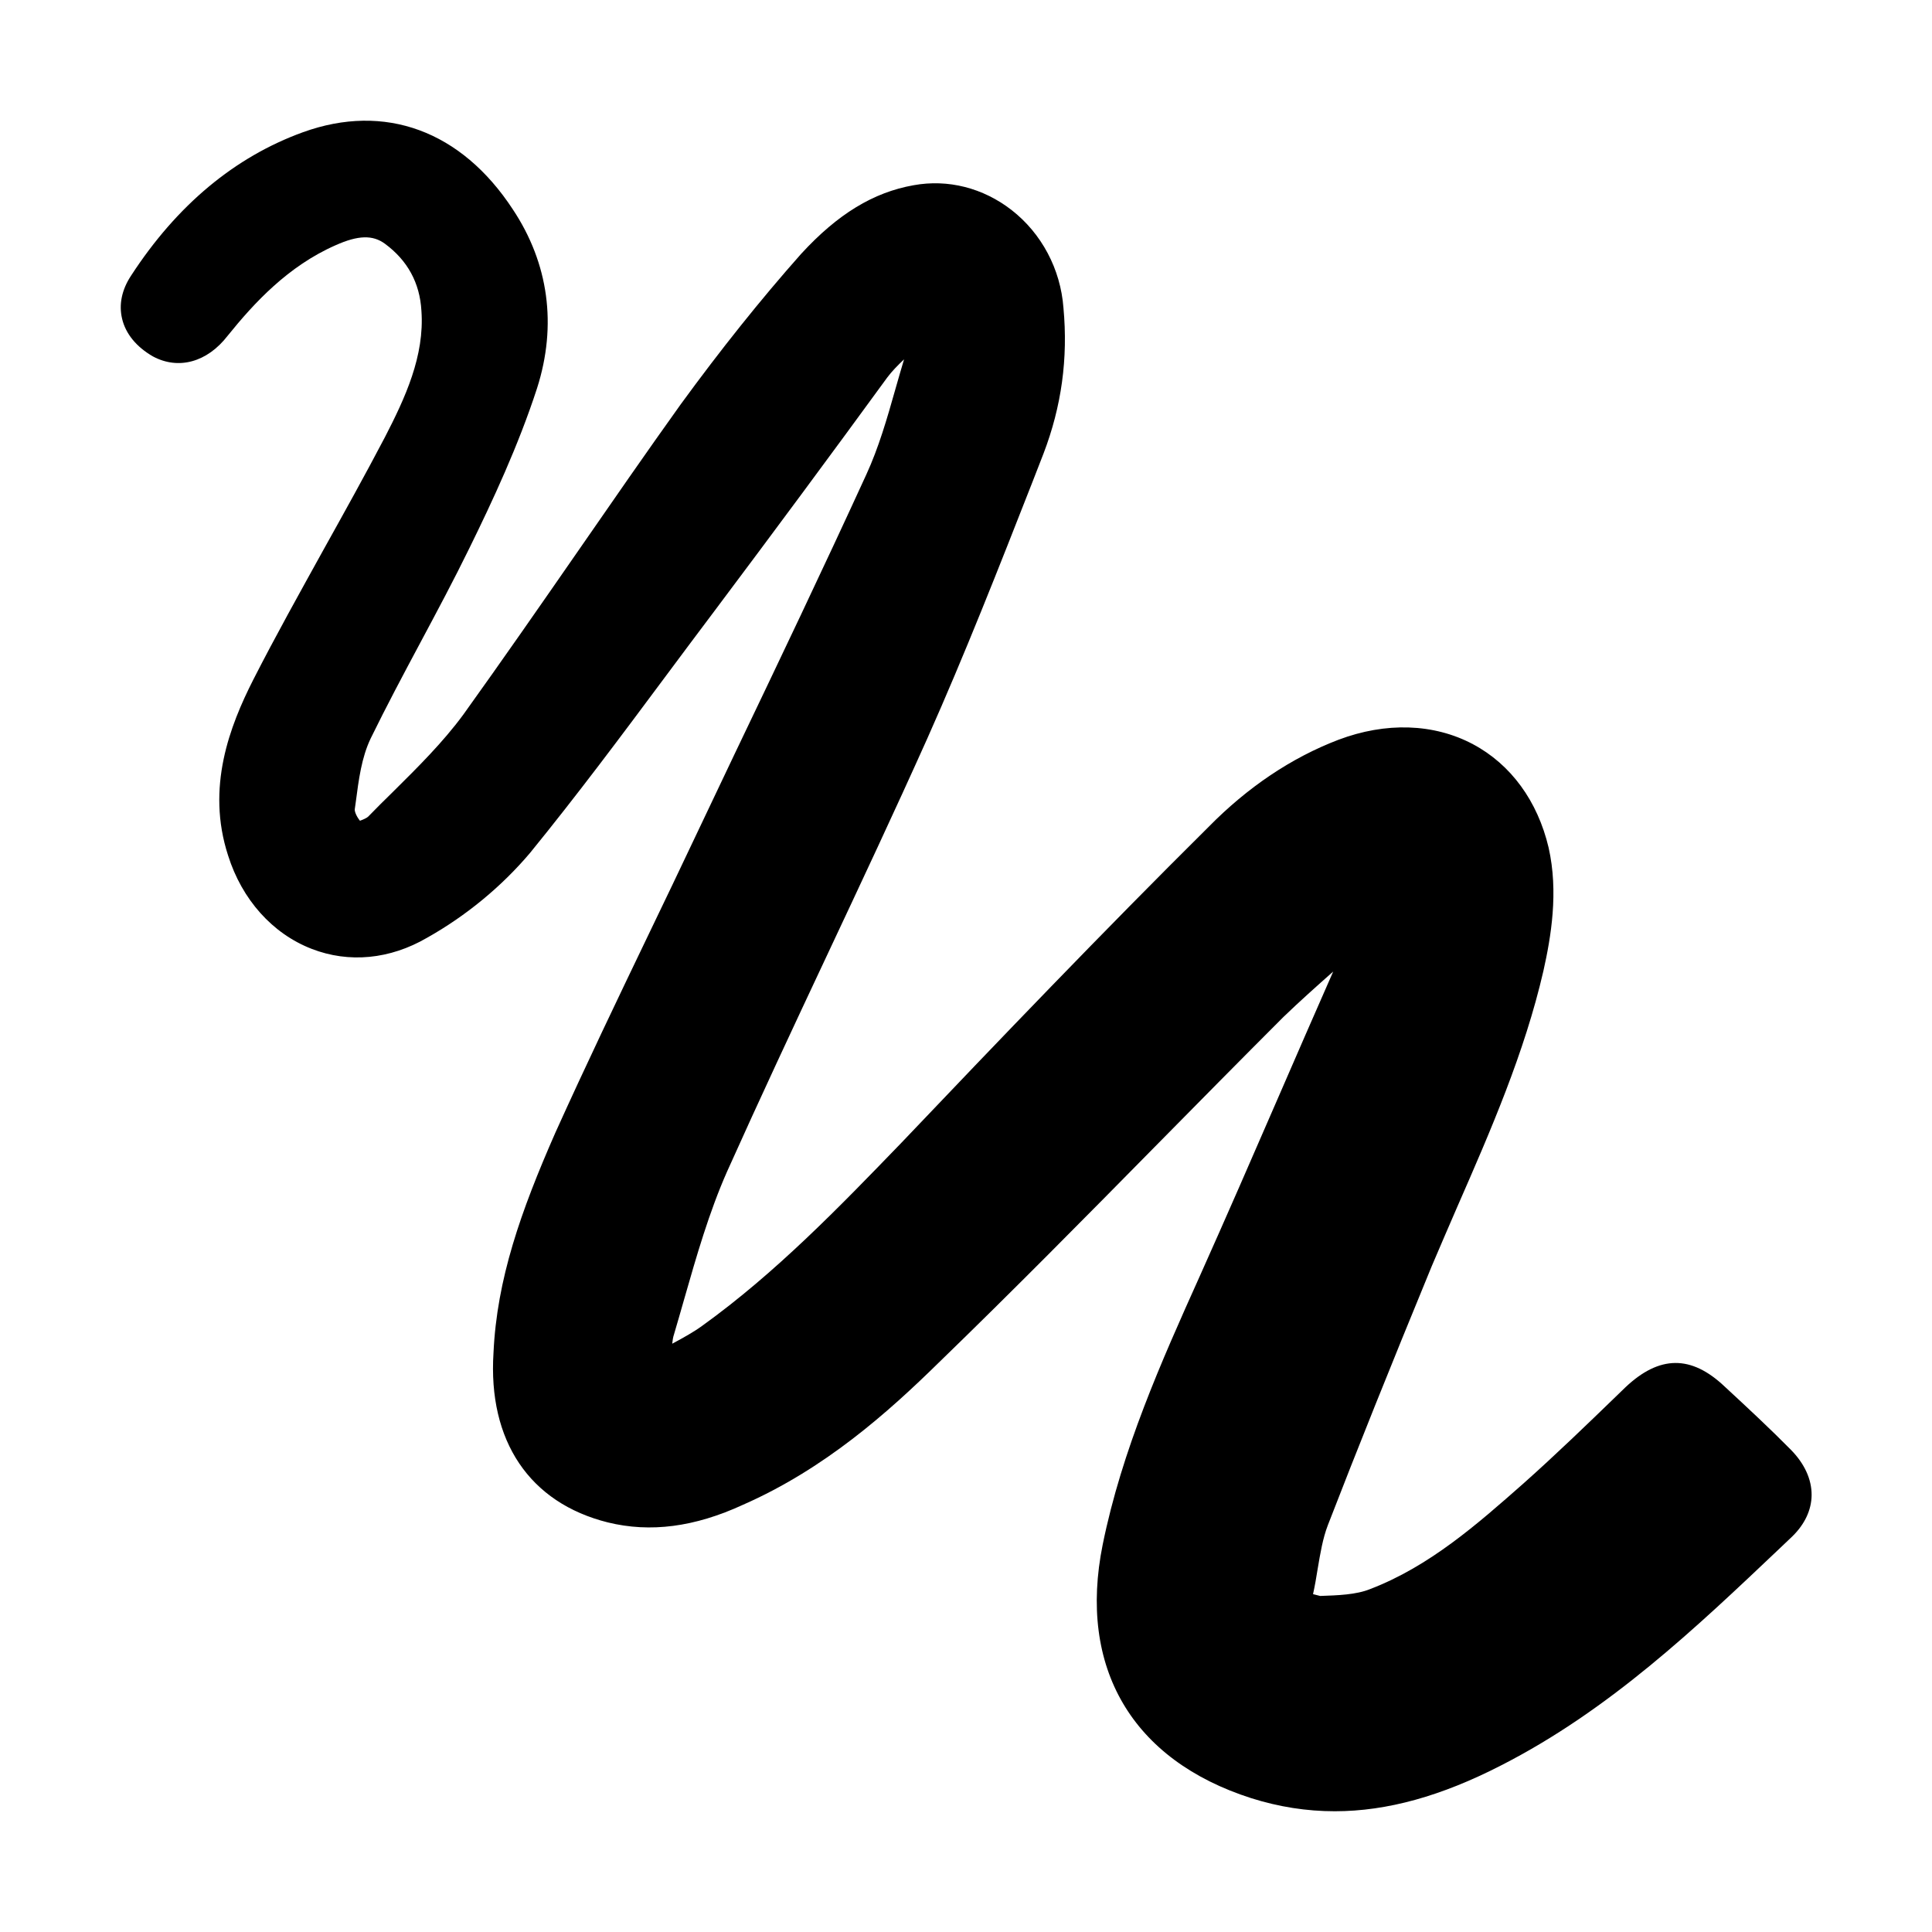
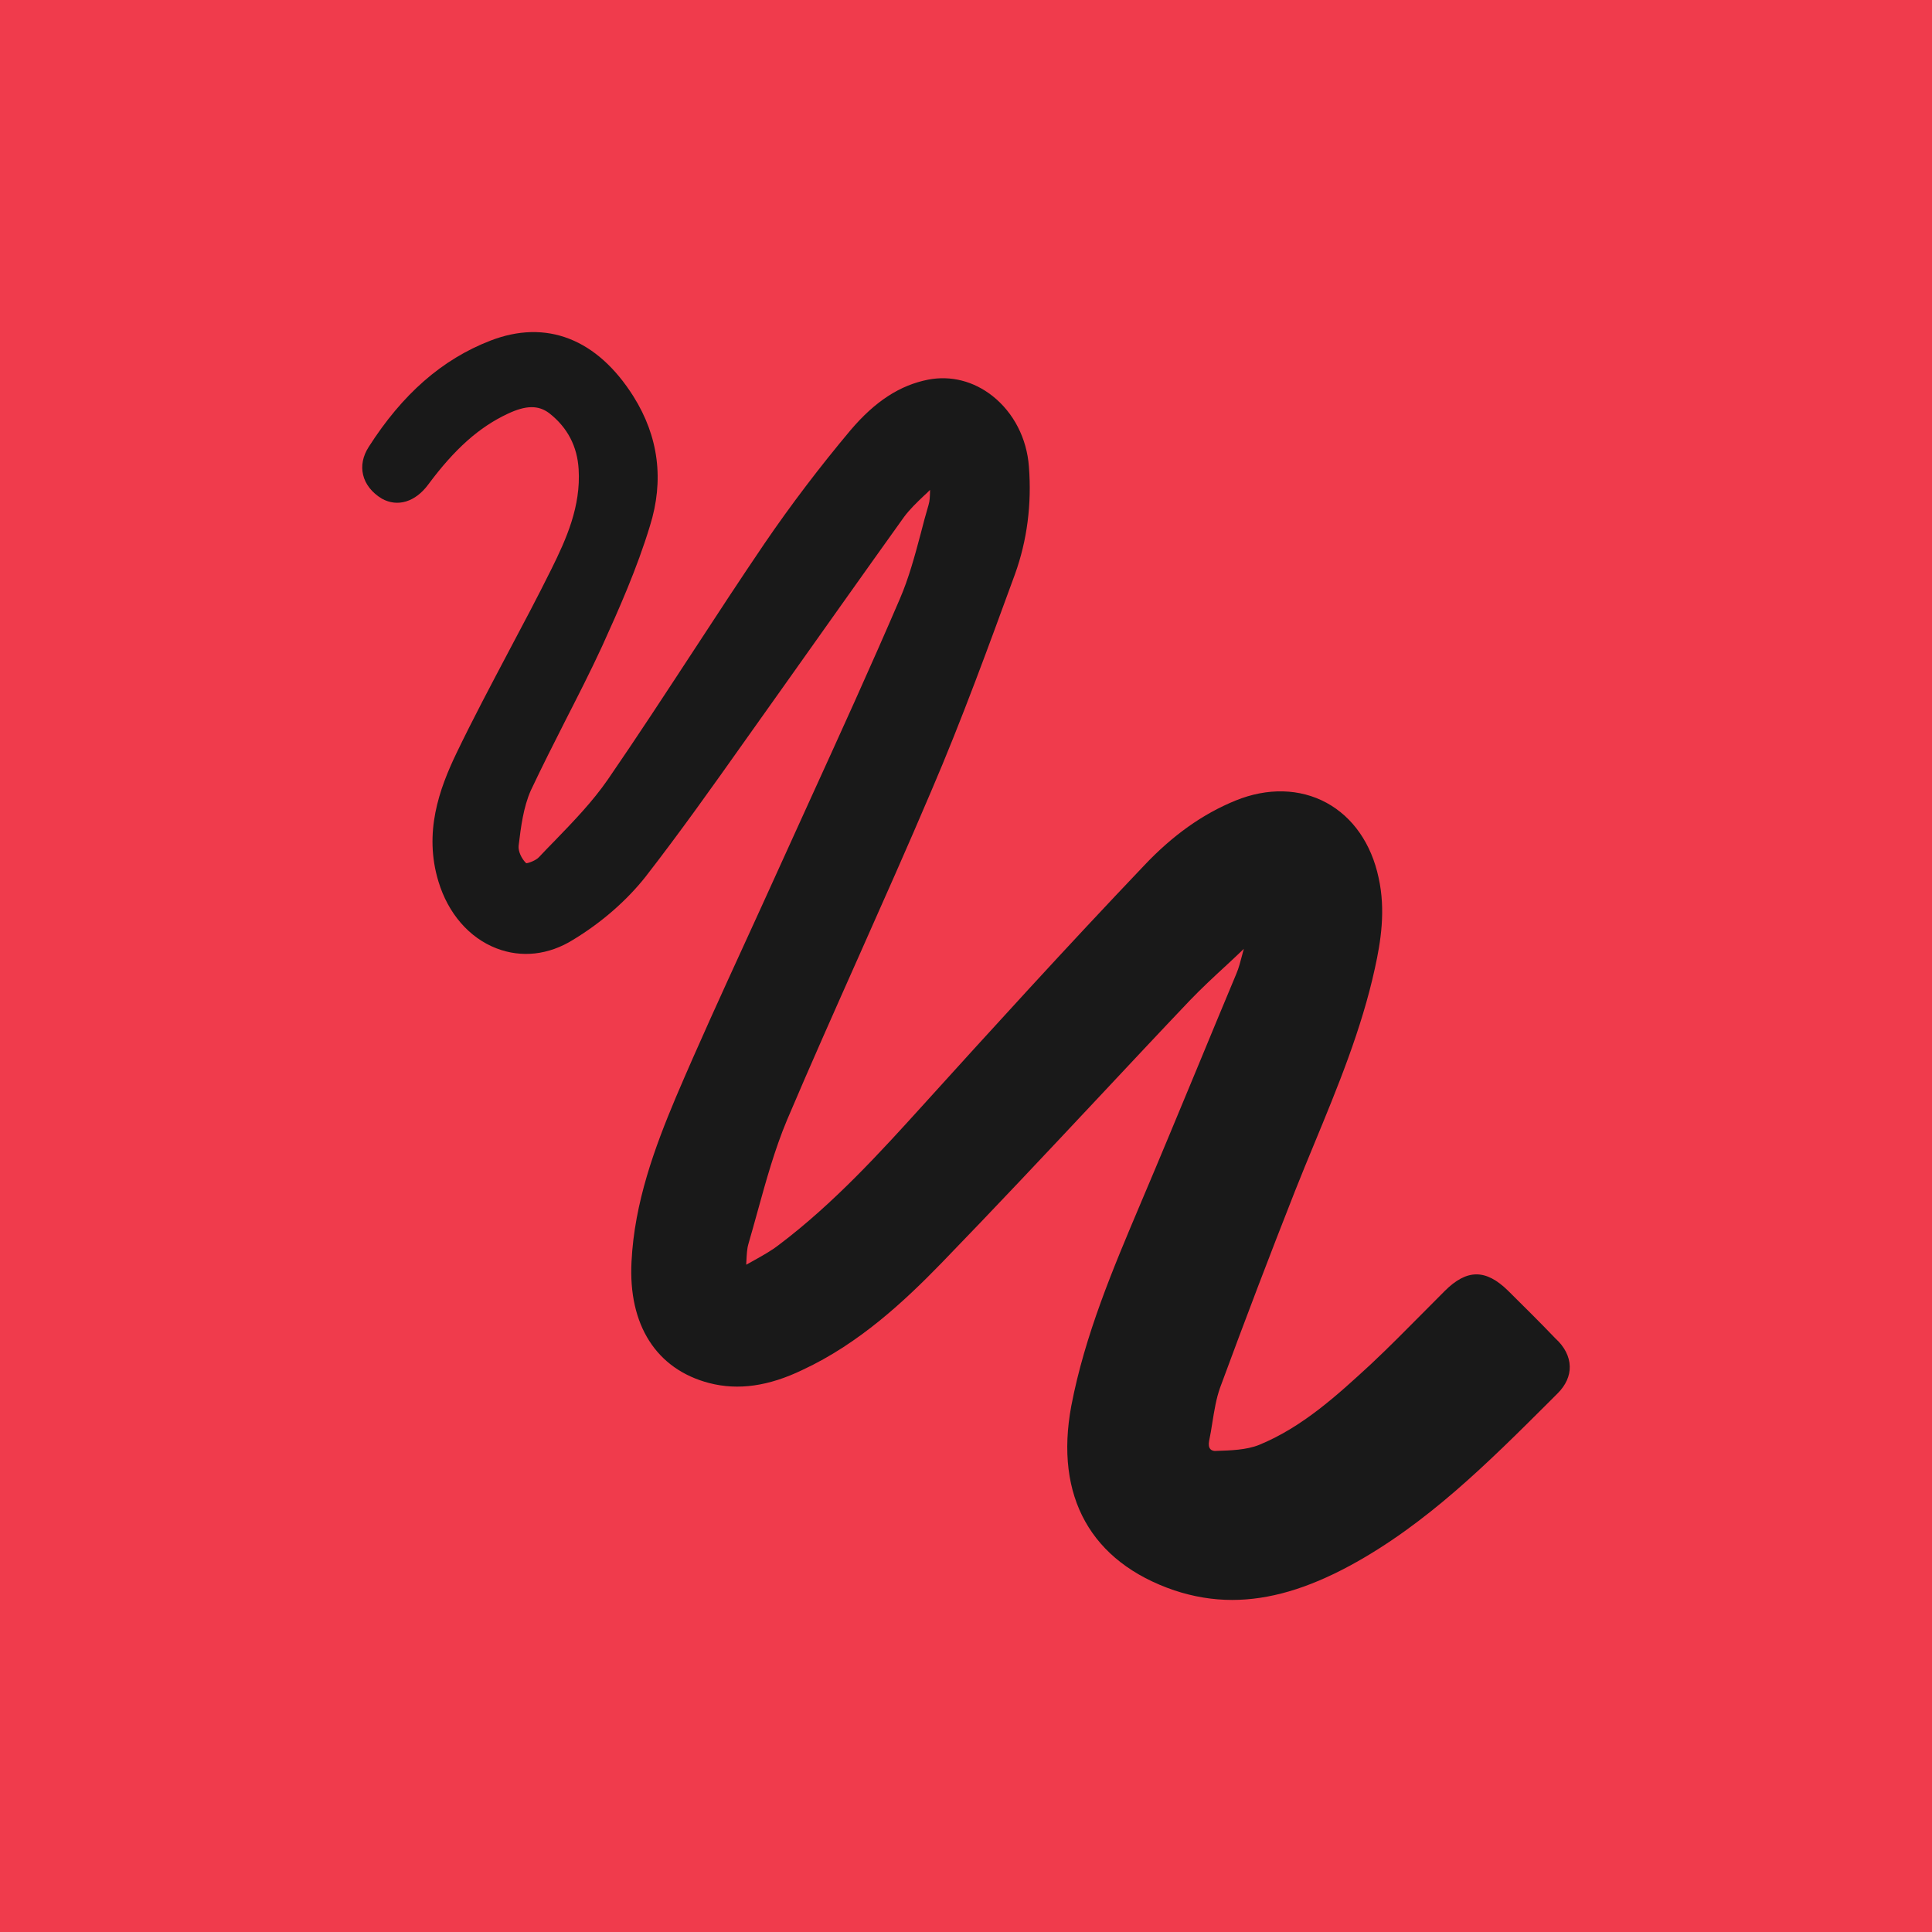
<svg xmlns="http://www.w3.org/2000/svg" version="1.1" x="0px" y="0px" viewBox="0 0 16 16" enable-background="new 0 0 16 16">
-   <rect fill="none" width="16" height="16" />
-   <path d="M11.054,15c-0.233,0-0.462-0.036-0.691-0.108c-0.988-0.316-1.437-1.081-1.231-2.1c0.159-0.784,0.485-1.514,0.802-2.219c0.226-0.505,0.436-0.987,0.646-1.471c0.151-0.347,0.301-0.694,0.454-1.04c0.002-0.005,0.005-0.011,0.007-0.016c-0.138,0.122-0.276,0.245-0.412,0.376c-0.354,0.354-0.707,0.712-1.06,1.07c-0.583,0.592-1.187,1.204-1.795,1.793c-0.422,0.414-0.945,0.88-1.621,1.177c-0.401,0.185-0.768,0.232-1.119,0.146c-0.649-0.162-0.994-0.675-0.947-1.406c0.028-0.608,0.225-1.168,0.512-1.821c0.251-0.556,0.518-1.113,0.777-1.652c0.13-0.27,0.259-0.539,0.387-0.81L6.08,6.252c0.369-0.771,0.738-1.544,1.094-2.321c0.102-0.221,0.173-0.467,0.24-0.704c0.024-0.084,0.048-0.168,0.073-0.251c-0.052,0.049-0.1,0.098-0.139,0.15c-0.466,0.639-0.94,1.279-1.414,1.911C5.79,5.228,5.647,5.42,5.504,5.612C5.147,6.092,4.777,6.588,4.39,7.063C4.155,7.341,3.861,7.584,3.537,7.766C3.23,7.945,2.89,7.978,2.581,7.858C2.256,7.732,2.004,7.45,1.889,7.085C1.705,6.52,1.904,6.011,2.097,5.63c0.185-0.363,0.388-0.726,0.583-1.079c0.172-0.309,0.344-0.618,0.508-0.931c0.167-0.324,0.329-0.672,0.302-1.046c-0.013-0.23-0.114-0.417-0.303-0.556c-0.1-0.073-0.22-0.071-0.408,0.013c-0.393,0.173-0.673,0.476-0.894,0.75C1.716,3,1.478,3.065,1.267,2.952C1.129,2.873,1.04,2.763,1.011,2.639C0.983,2.521,1.009,2.398,1.086,2.282C1.465,1.699,1.944,1.3,2.509,1.095C3.187,0.85,3.82,1.082,4.247,1.734c0.297,0.447,0.367,0.959,0.201,1.48C4.293,3.691,4.078,4.151,3.888,4.538C3.759,4.802,3.619,5.064,3.479,5.326c-0.14,0.262-0.28,0.525-0.409,0.789c-0.076,0.159-0.099,0.339-0.124,0.53L2.938,6.702C2.936,6.721,2.952,6.761,2.981,6.797c0.026-0.009,0.057-0.023,0.068-0.034c0.069-0.071,0.136-0.138,0.204-0.204c0.204-0.202,0.415-0.411,0.584-0.641c0.322-0.449,0.638-0.904,0.954-1.36C5.07,4.155,5.35,3.75,5.637,3.349c0.329-0.451,0.664-0.871,0.998-1.247c0.302-0.329,0.597-0.509,0.931-0.568c0.285-0.052,0.575,0.022,0.811,0.205c0.249,0.194,0.406,0.489,0.43,0.81C8.846,2.97,8.791,3.366,8.642,3.756L8.549,3.995c-0.275,0.701-0.56,1.427-0.87,2.122C7.41,6.717,7.131,7.311,6.852,7.905C6.571,8.503,6.291,9.101,6.021,9.703c-0.149,0.337-0.253,0.7-0.354,1.053c-0.028,0.098-0.056,0.196-0.085,0.294c-0.008,0.023-0.012,0.049-0.015,0.078c0.095-0.051,0.178-0.097,0.248-0.148c0.61-0.439,1.138-0.986,1.65-1.516c0.804-0.845,1.668-1.747,2.542-2.614c0.326-0.332,0.689-0.575,1.076-0.723c0.394-0.149,0.791-0.136,1.115,0.036c0.314,0.167,0.536,0.471,0.627,0.857c0.083,0.368,0.02,0.738-0.043,1.02c-0.156,0.678-0.438,1.325-0.712,1.951c-0.071,0.165-0.143,0.329-0.213,0.495c-0.349,0.848-0.614,1.509-0.86,2.144c-0.043,0.112-0.063,0.235-0.085,0.365c-0.011,0.07-0.023,0.139-0.038,0.207l0.059,0.015c0.147-0.005,0.298-0.01,0.414-0.057c0.491-0.188,0.887-0.537,1.27-0.875c0.264-0.235,0.526-0.488,0.779-0.733l0.064-0.062c0.283-0.268,0.546-0.269,0.822-0.008c0.2,0.185,0.374,0.347,0.549,0.524c0.113,0.115,0.173,0.245,0.172,0.376c-0.001,0.123-0.057,0.241-0.159,0.341l-0.103,0.098c-0.694,0.658-1.41,1.34-2.309,1.799C11.938,14.874,11.488,15,11.054,15z" />
+   <rect fill="#F03B4C" width="16" height="16" />
+   <path fill="#191919" d="M10.204,13.25c-0.162,0-0.321-0.027-0.478-0.079c-0.691-0.235-0.994-0.777-0.854-1.528c0.112-0.586,0.346-1.138,0.572-1.672l0.008-0.019c0.157-0.369,0.312-0.745,0.463-1.108c0.108-0.26,0.215-0.521,0.324-0.78c0.02-0.047,0.033-0.098,0.047-0.151c0.005-0.018,0.009-0.037,0.015-0.055l0,0c-0.05,0.048-0.1,0.095-0.151,0.142C10.05,8.092,9.948,8.187,9.852,8.287c-0.257,0.27-0.512,0.543-0.767,0.815c-0.42,0.448-0.854,0.91-1.288,1.358c-0.306,0.315-0.682,0.667-1.151,0.885c-0.28,0.135-0.532,0.171-0.772,0.109c-0.438-0.114-0.672-0.481-0.644-1.006c0.024-0.488,0.191-0.942,0.367-1.36C5.78,8.658,5.977,8.228,6.167,7.813c0.09-0.197,0.18-0.393,0.269-0.59c0.09-0.198,0.18-0.396,0.27-0.594c0.249-0.546,0.506-1.11,0.746-1.669c0.074-0.171,0.124-0.357,0.172-0.537C7.645,4.341,7.666,4.261,7.69,4.181C7.7,4.149,7.701,4.112,7.702,4.072c0-0.005,0-0.01,0-0.015C7.686,4.074,7.669,4.09,7.651,4.106C7.593,4.161,7.533,4.219,7.487,4.281C7.142,4.763,6.801,5.245,6.459,5.727C6.362,5.863,6.265,5.999,6.169,6.135C5.905,6.508,5.631,6.894,5.346,7.261C5.189,7.459,4.982,7.64,4.746,7.783C4.544,7.909,4.319,7.934,4.112,7.854C3.886,7.767,3.711,7.565,3.631,7.3C3.508,6.895,3.637,6.536,3.78,6.238C3.916,5.955,4.066,5.673,4.21,5.4c0.119-0.224,0.242-0.456,0.357-0.688c0.124-0.25,0.244-0.519,0.225-0.826C4.781,3.697,4.7,3.541,4.55,3.423C4.46,3.354,4.356,3.355,4.204,3.427c-0.235,0.11-0.438,0.29-0.657,0.585C3.44,4.157,3.293,4.202,3.163,4.13C3.081,4.081,3.025,4.01,3.007,3.932c-0.018-0.075-0.002-0.155,0.046-0.23c0.28-0.439,0.609-0.726,1.006-0.88c0.464-0.181,0.886-0.017,1.187,0.461c0.209,0.333,0.255,0.695,0.136,1.074C5.275,4.709,5.127,5.042,4.986,5.353C4.89,5.561,4.784,5.768,4.682,5.968C4.586,6.157,4.487,6.353,4.396,6.546C4.334,6.686,4.314,6.848,4.295,7.004C4.29,7.049,4.319,7.112,4.358,7.149C4.38,7.148,4.441,7.124,4.464,7.098c0.043-0.046,0.086-0.09,0.13-0.135c0.155-0.16,0.315-0.326,0.441-0.509c0.242-0.352,0.479-0.715,0.709-1.066c0.19-0.291,0.387-0.592,0.586-0.885c0.219-0.321,0.46-0.638,0.716-0.943C7.249,3.322,7.453,3.19,7.687,3.144c0.187-0.036,0.376,0.012,0.532,0.135c0.175,0.138,0.285,0.351,0.302,0.586c0.024,0.311-0.015,0.611-0.115,0.889c-0.217,0.593-0.44,1.206-0.695,1.8c-0.194,0.457-0.4,0.918-0.598,1.364C6.916,8.361,6.711,8.82,6.518,9.275c-0.102,0.243-0.174,0.504-0.244,0.757c-0.025,0.09-0.05,0.181-0.076,0.27c-0.012,0.04-0.014,0.088-0.017,0.149c0,0.007-0.001,0.015-0.001,0.023c0.023-0.013,0.046-0.026,0.068-0.038c0.077-0.043,0.144-0.081,0.203-0.127c0.455-0.343,0.847-0.775,1.193-1.157c0.547-0.604,1.185-1.306,1.831-1.984C9.712,6.917,9.96,6.741,10.232,6.63c0.265-0.108,0.533-0.101,0.753,0.018c0.219,0.119,0.372,0.339,0.432,0.621c0.06,0.269,0.018,0.53-0.031,0.751c-0.11,0.504-0.309,0.985-0.501,1.45c-0.054,0.131-0.108,0.261-0.16,0.393c-0.205,0.52-0.408,1.052-0.62,1.627c-0.033,0.091-0.049,0.193-0.065,0.292c-0.008,0.051-0.016,0.102-0.027,0.153c-0.005,0.028-0.002,0.051,0.01,0.065c0.013,0.015,0.032,0.017,0.045,0.016c0.126-0.004,0.252-0.008,0.357-0.049c0.362-0.148,0.651-0.414,0.931-0.672c0.148-0.139,0.292-0.285,0.432-0.426c0.059-0.059,0.117-0.118,0.176-0.177c0.183-0.183,0.34-0.184,0.524-0.004c0.122,0.121,0.261,0.258,0.393,0.396c0.075,0.068,0.117,0.149,0.119,0.232c0.002,0.079-0.033,0.156-0.1,0.223l-0.076,0.076c-0.497,0.495-1.01,1.008-1.646,1.352C10.826,13.157,10.508,13.25,10.204,13.25z" />
</svg>
